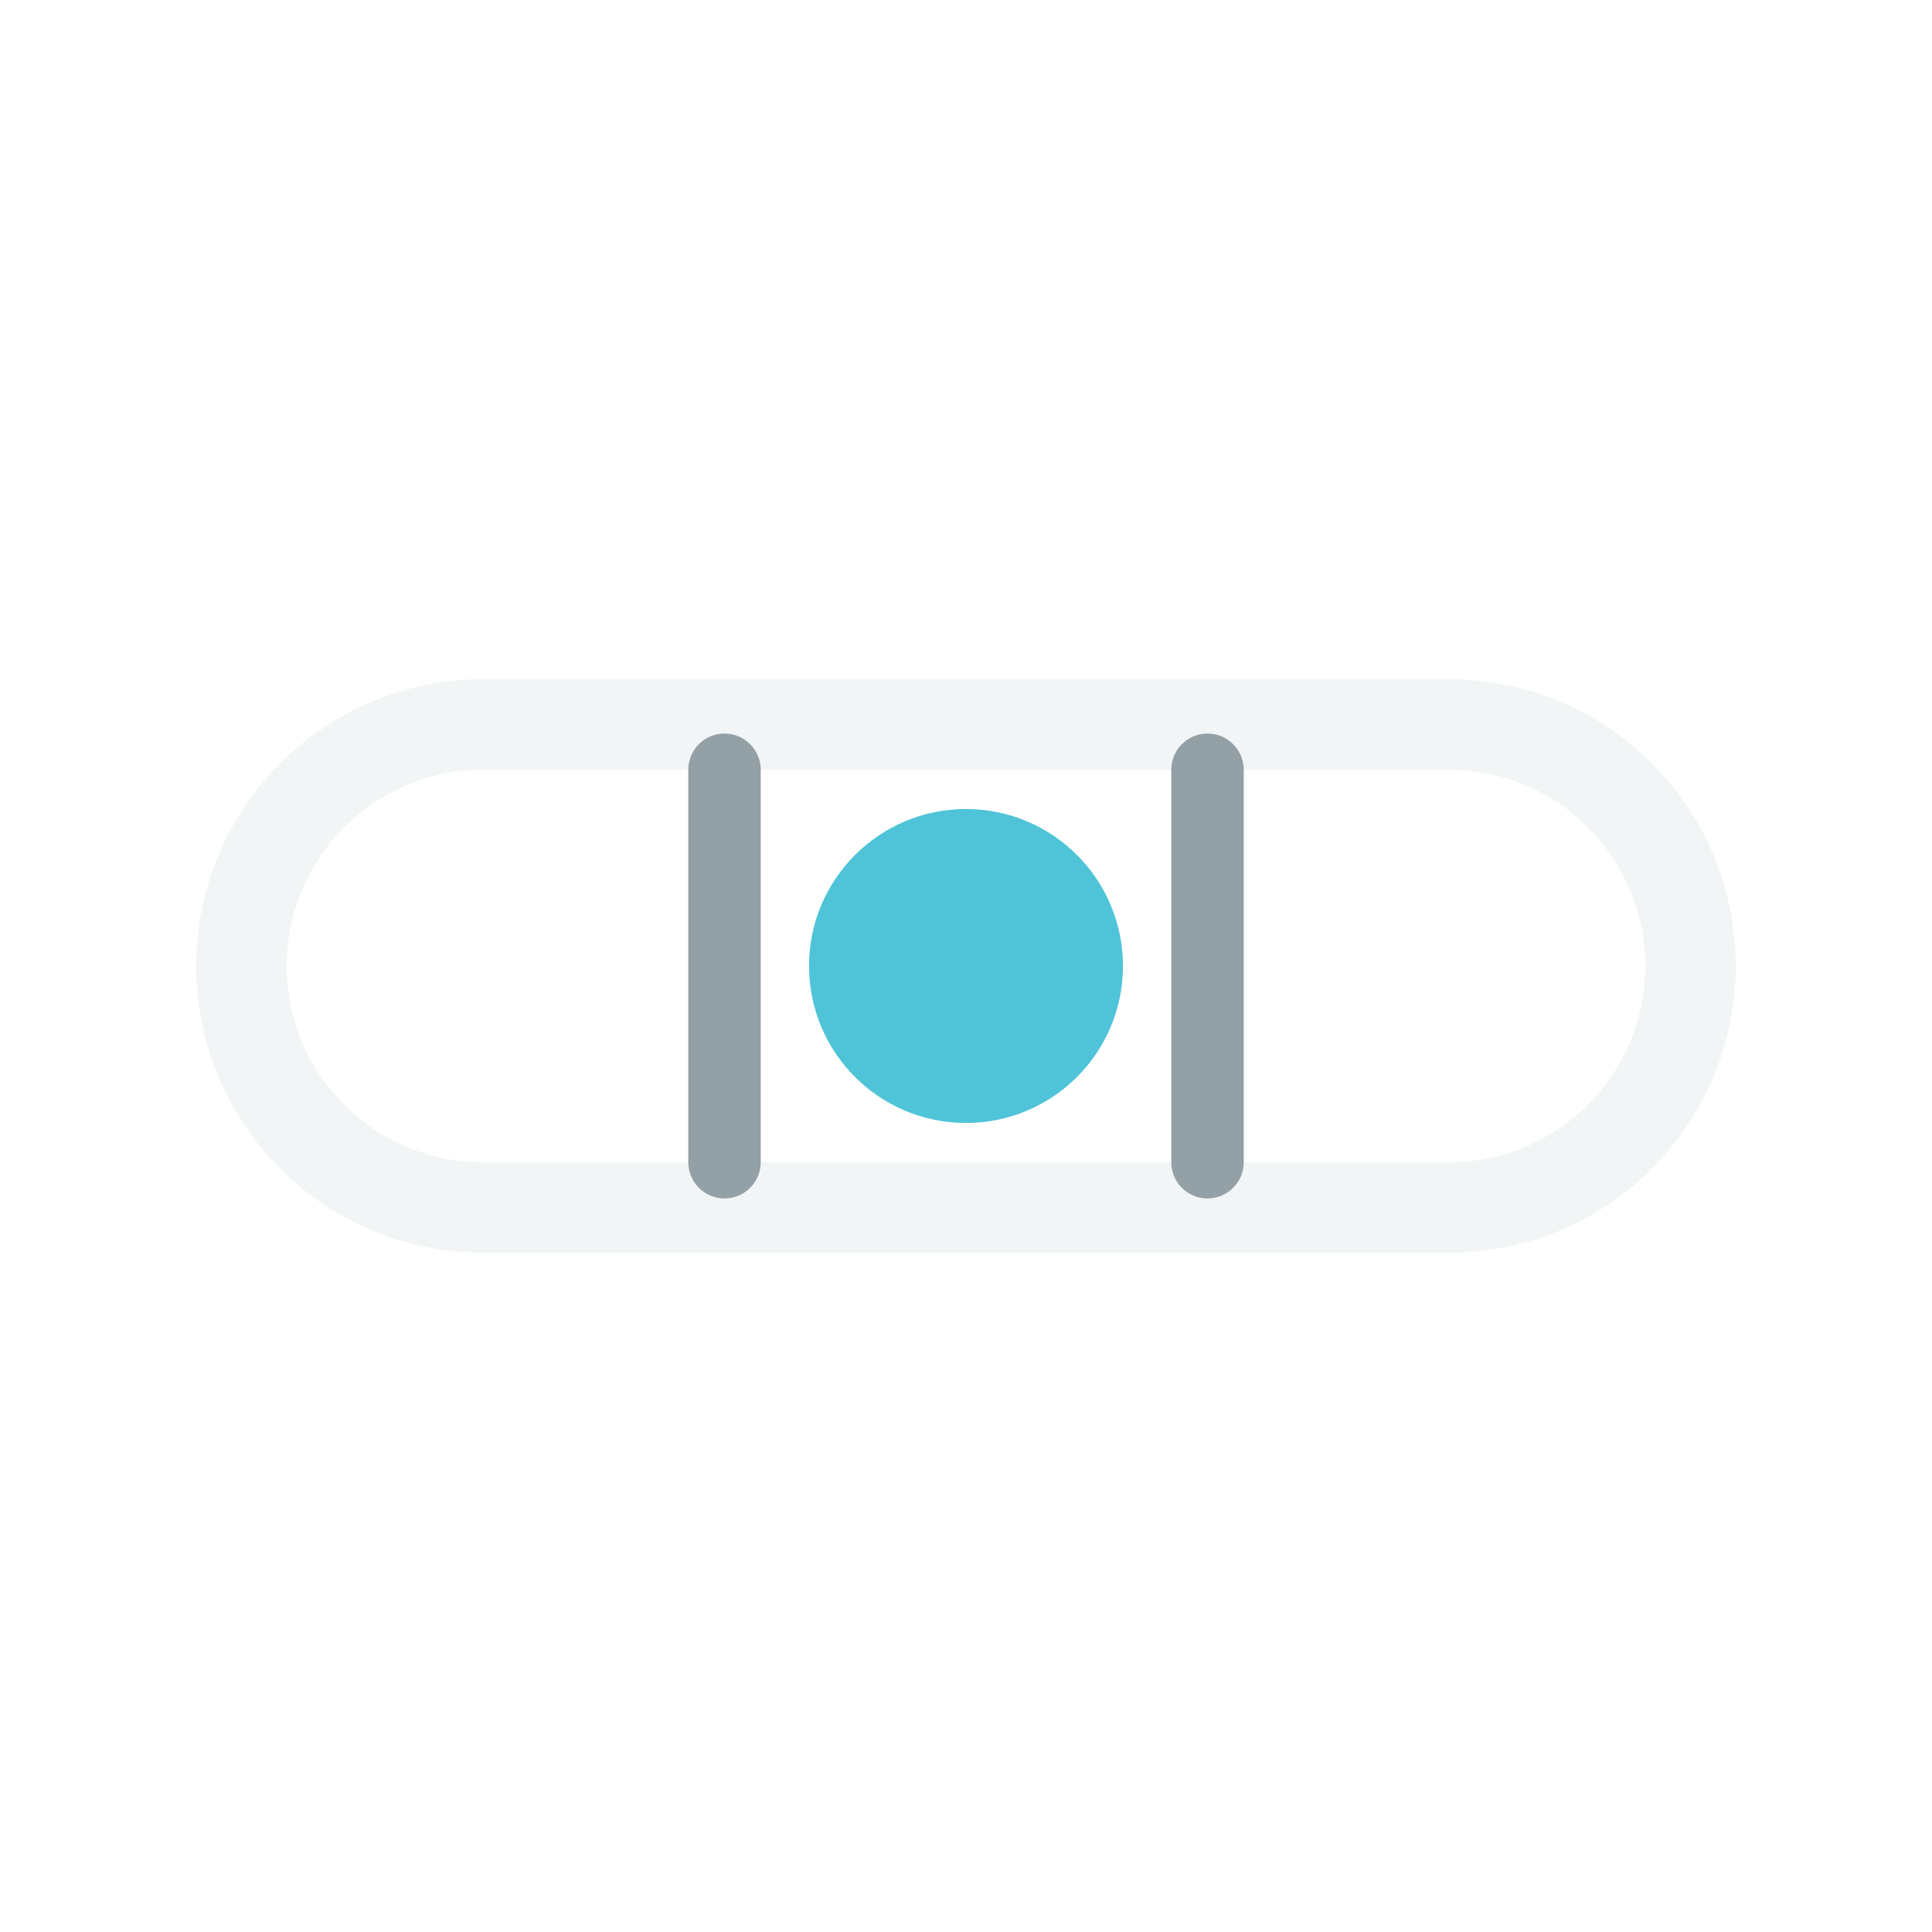
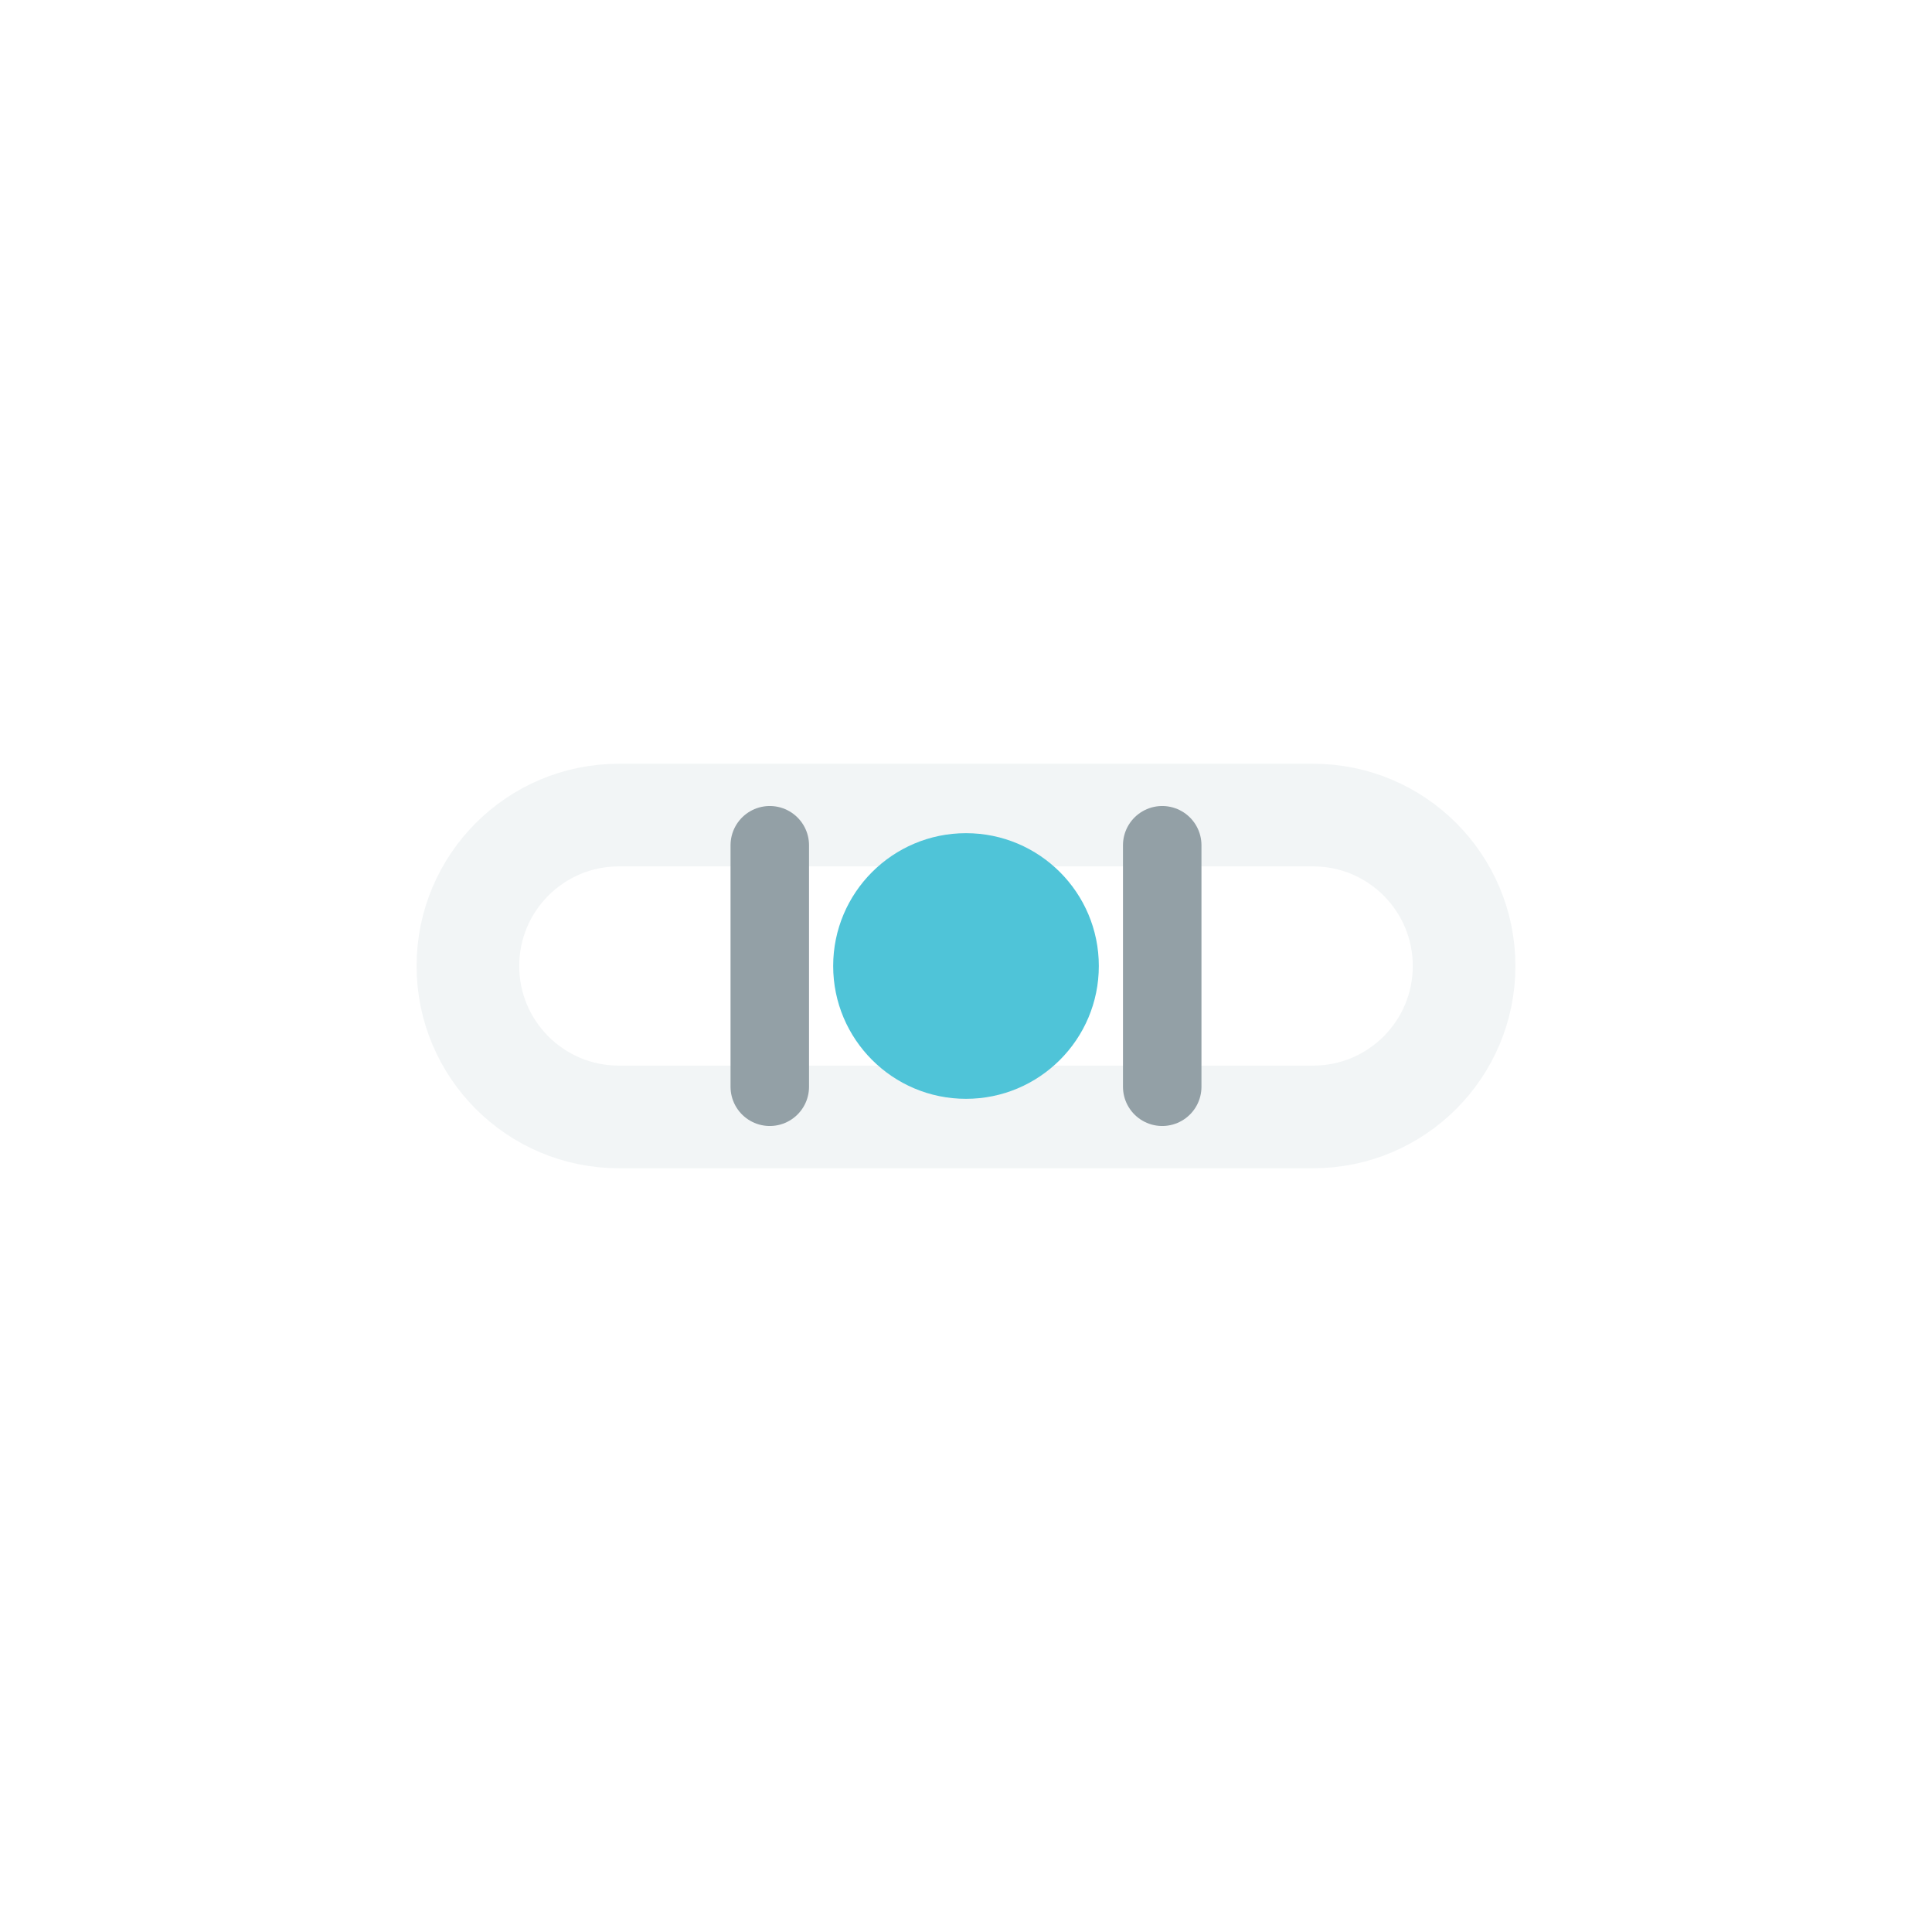
<svg xmlns="http://www.w3.org/2000/svg" viewBox="0 0 64 64" fill="none">
-   <rect x="8" y="24" width="48" height="16" rx="8" stroke="#F2F5F6" stroke-width="3" />
-   <path d="M24 25.5v13M40 25.5v13" stroke="#93A0A6" stroke-width="2.4" stroke-linecap="round" />
-   <circle cx="32" cy="32" r="5.2" fill="#4FC4D8" />
+   <rect x="15.5" y="27" width="33" height="10" rx="5" stroke="#F2F5F6" stroke-width="3.4" />
+   <path d="M25.5 28v8M38.5 28v8" stroke="#93A0A6" stroke-width="2.6" stroke-linecap="round" />
+   <circle cx="32" cy="32" r="4.4" fill="#4FC4D8" />
</svg>
